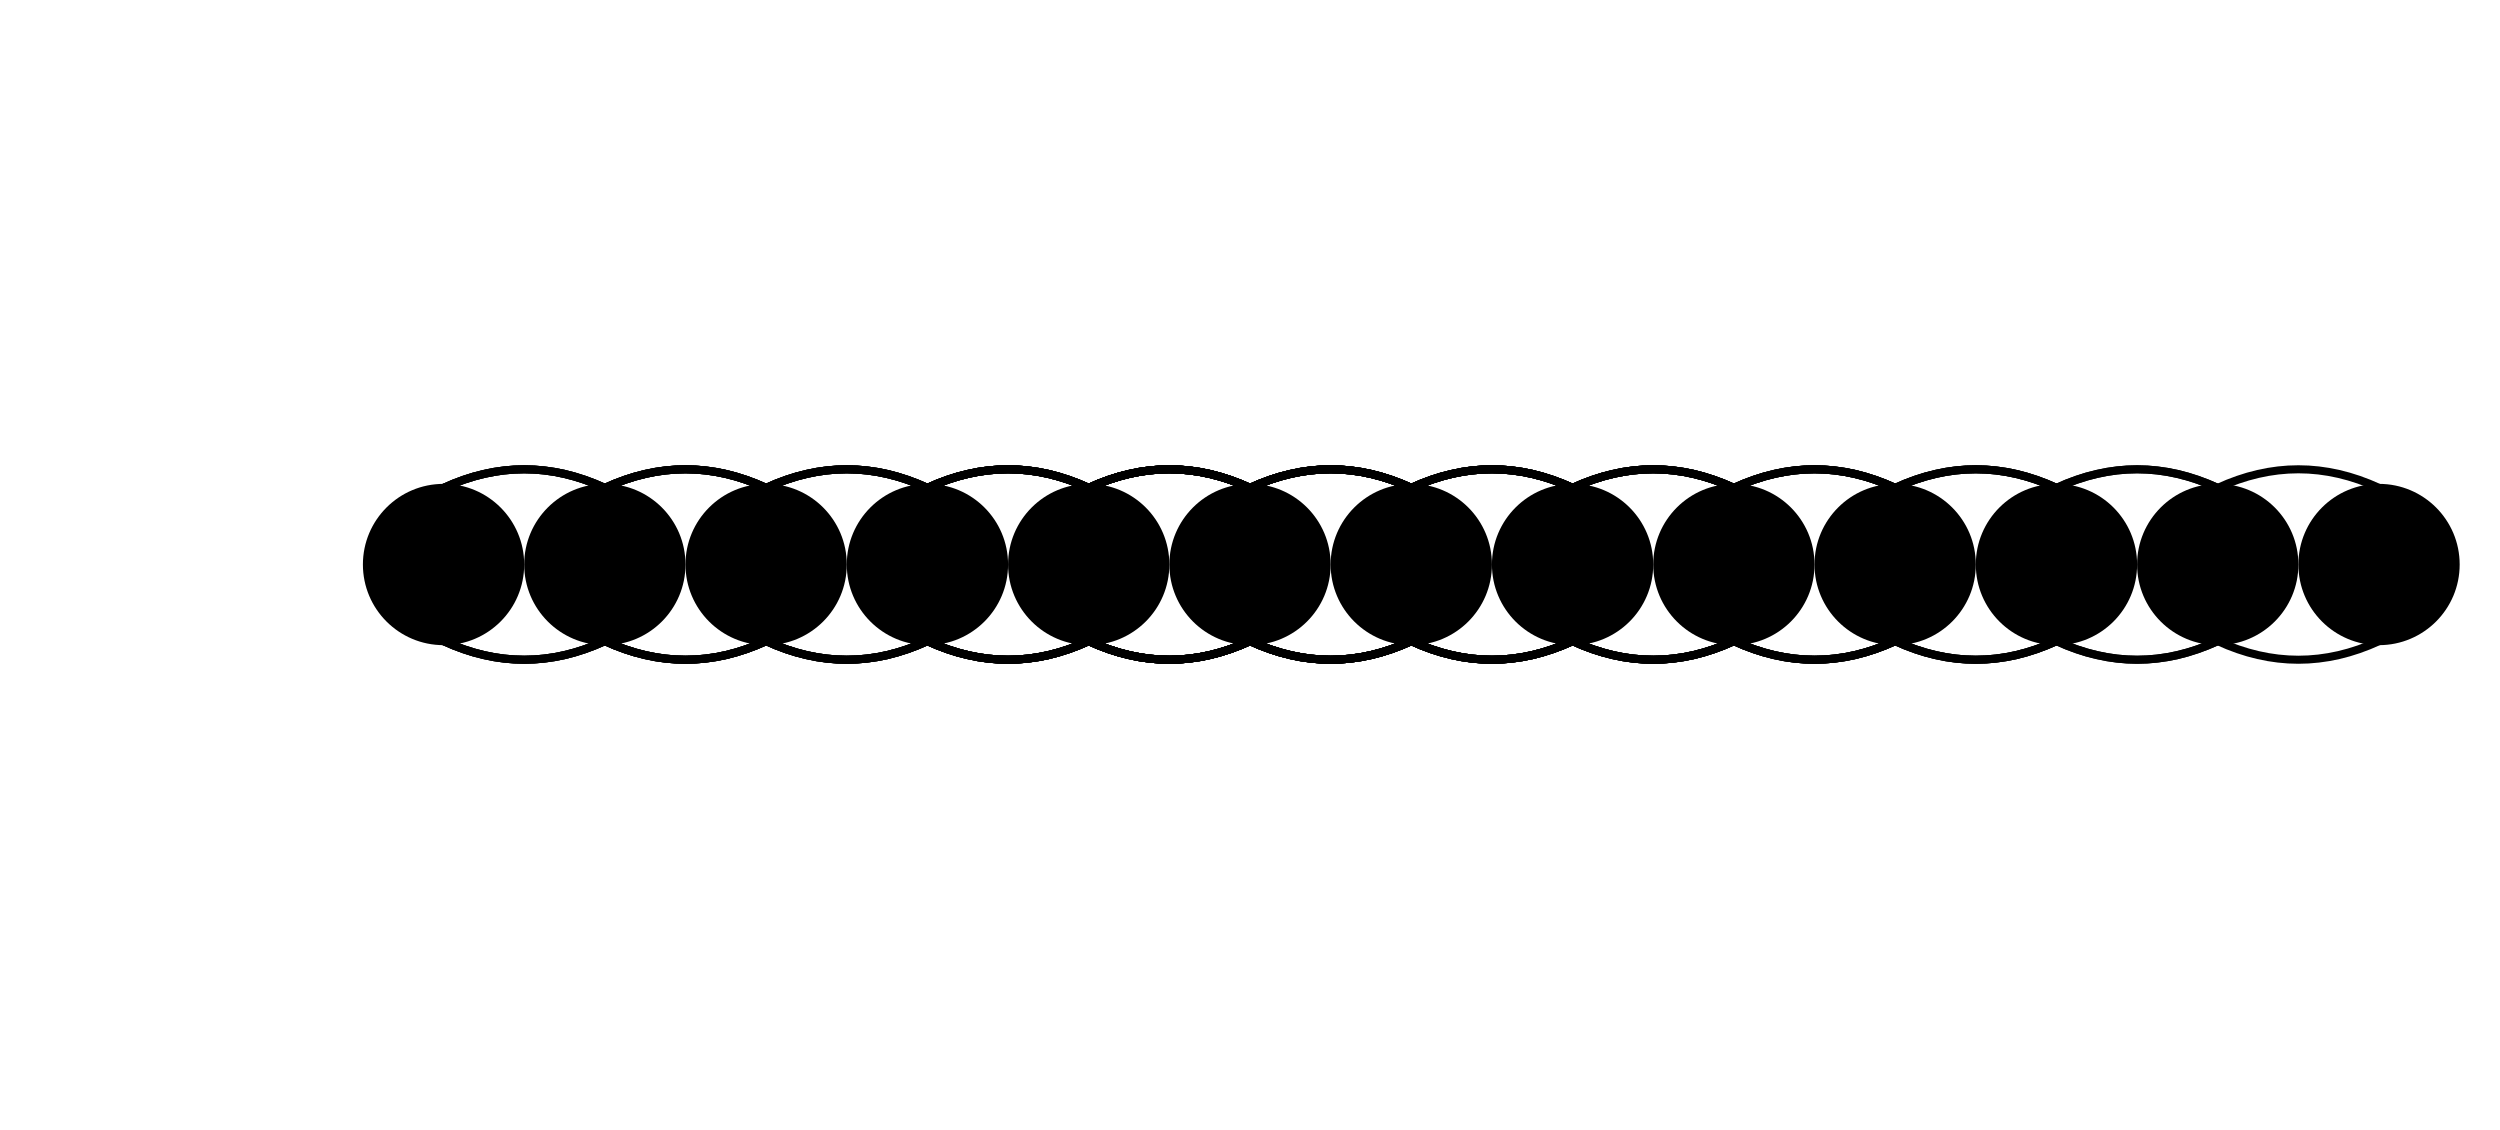
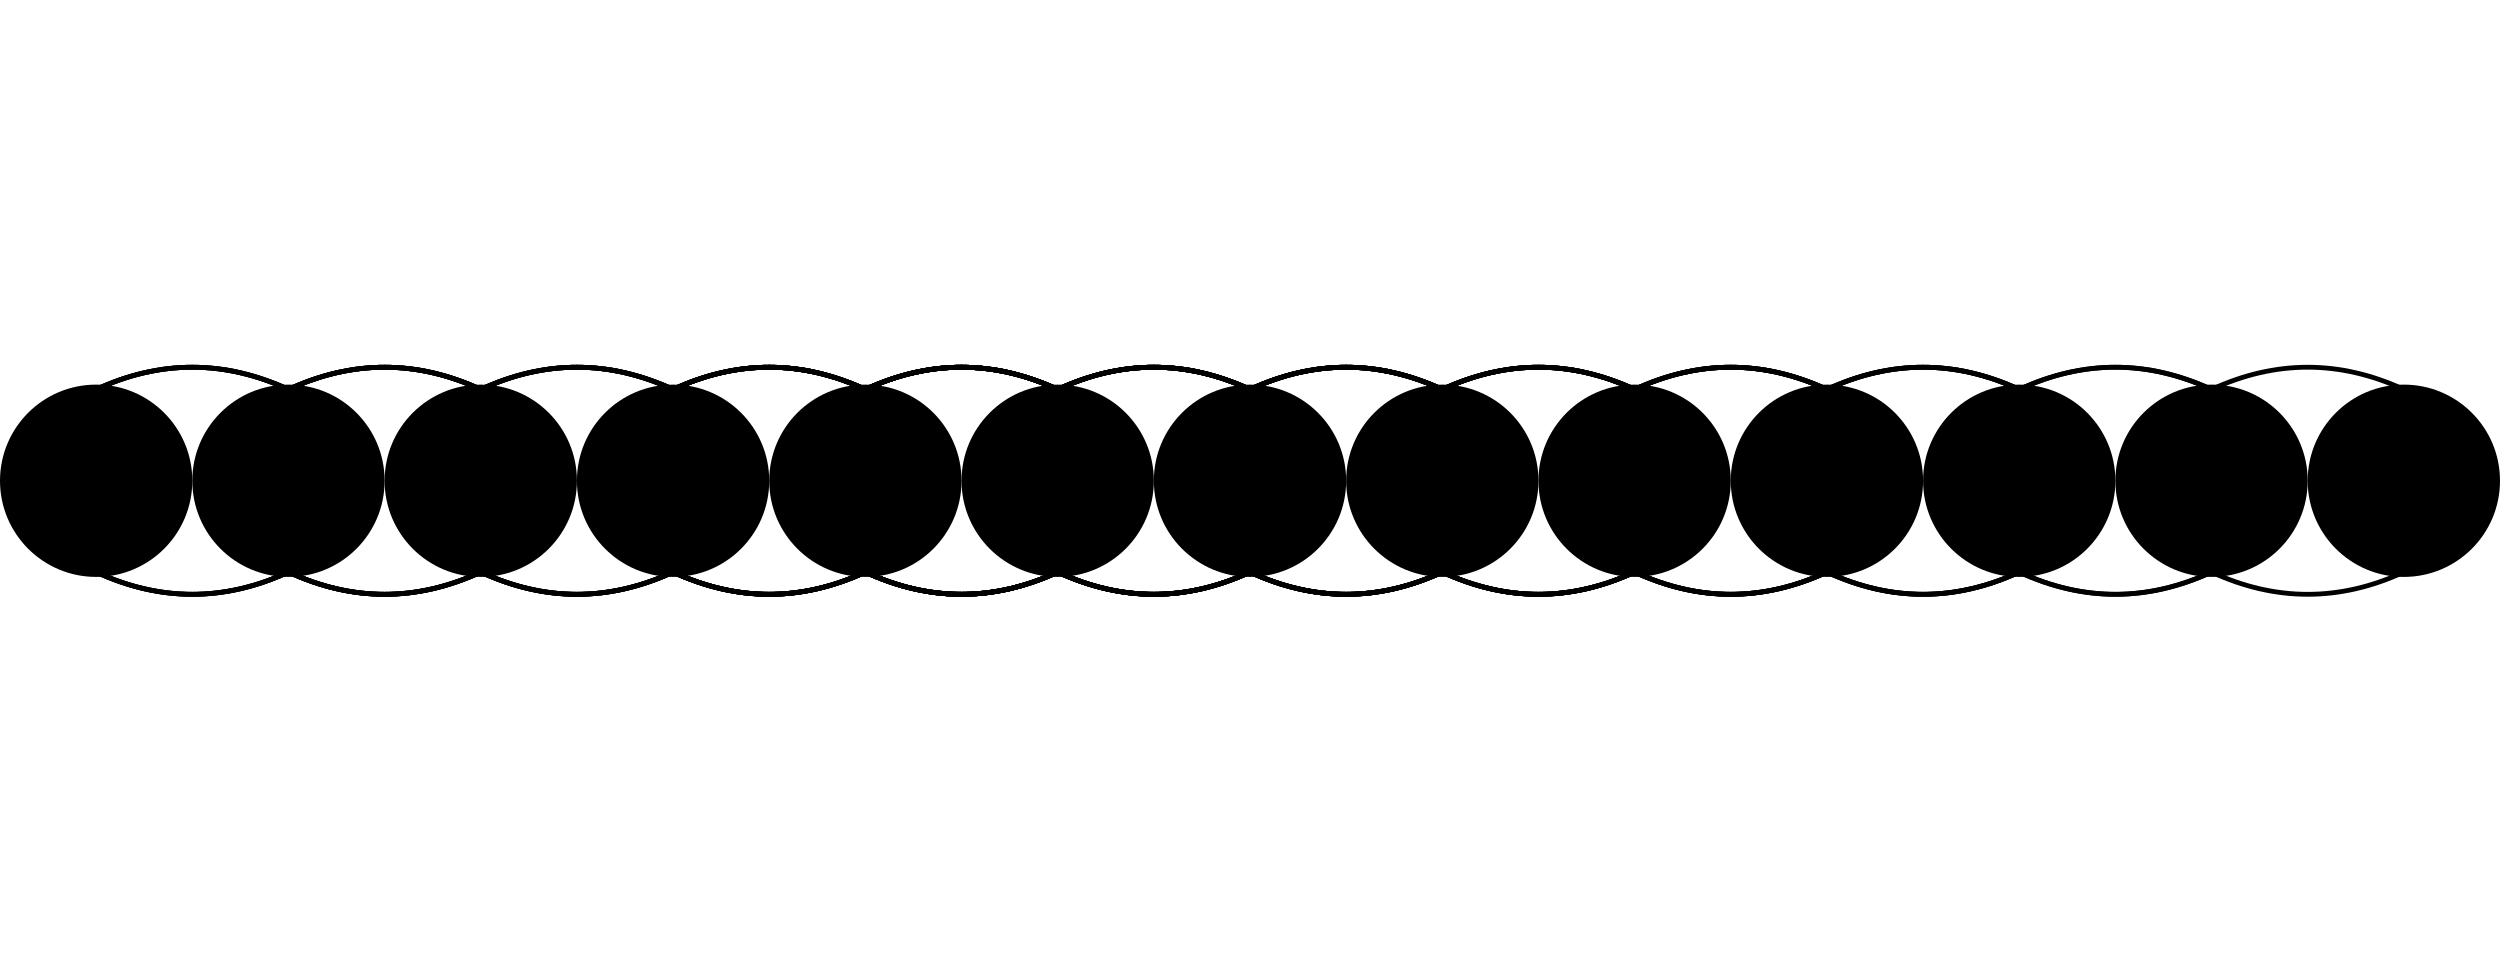
- <svg xmlns="http://www.w3.org/2000/svg" version="1.1" baseProfile="full" width="155px" height="70px" viewBox="0 0 100 70">
-   <circle fill="#000" cx="0" cy="35" r="5" />
-   <circle fill="#000" cx="10" cy="35" r="5" />
-   <circle fill="#000" cx="20" cy="35" r="5" />
-   <circle fill="#000" cx="30" cy="35" r="5" />
-   <circle fill="#000" cx="40" cy="35" r="5" />
-   <circle fill="#000" cx="50" cy="35" r="5" />
-   <circle fill="#000" cx="60" cy="35" r="5" />
-   <circle fill="#000" cx="70" cy="35" r="5" />
-   <circle fill="#000" cx="80" cy="35" r="5" />
-   <circle fill="#000" cx="90" cy="35" r="5" />
-   <circle fill="#000" cx="100" cy="35" r="5" />
-   <circle fill="#000" cx="110" cy="35" r="5" />
-   <circle fill="#000" cx="120" cy="35" r="5" />
-   <path stroke-linecap="round" stroke-width="0.5" d="M 0 30.25 Q 5 27.942 10 30.25" fill="none" stroke="#000" />
-   <path stroke-linecap="round" stroke-width="0.5" d="M 10 39.75 Q 5 42.058 0 39.75" fill="none" stroke="#000" />
-   <path stroke-linecap="round" stroke-width="0.5" d="M 10 30.25 Q 15 27.942 20 30.25" fill="none" stroke="#000" />
-   <path stroke-linecap="round" stroke-width="0.5" d="M 20 39.75 Q 15 42.058 10 39.75" fill="none" stroke="#000" />
-   <path stroke-linecap="round" stroke-width="0.5" d="M 20 30.25 Q 25 27.942 30 30.25" fill="none" stroke="#000" />
-   <path stroke-linecap="round" stroke-width="0.5" d="M 30 39.75 Q 25 42.058 20 39.75" fill="none" stroke="#000" />
-   <path stroke-linecap="round" stroke-width="0.5" d="M 30 30.25 Q 35 27.942 40 30.25" fill="none" stroke="#000" />
-   <path stroke-linecap="round" stroke-width="0.5" d="M 40 39.75 Q 35 42.058 30 39.75" fill="none" stroke="#000" />
-   <path stroke-linecap="round" stroke-width="0.5" d="M 40 30.25 Q 45 27.942 50 30.25" fill="none" stroke="#000" />
-   <path stroke-linecap="round" stroke-width="0.5" d="M 50 39.75 Q 45 42.058 40 39.75" fill="none" stroke="#000" />
-   <path stroke-linecap="round" stroke-width="0.5" d="M 50 30.25 Q 55 27.942 60 30.25" fill="none" stroke="#000" />
-   <path stroke-linecap="round" stroke-width="0.5" d="M 60 39.75 Q 55 42.058 50 39.75" fill="none" stroke="#000" />
-   <path stroke-linecap="round" stroke-width="0.5" d="M 60 30.25 Q 65 27.942 70 30.25" fill="none" stroke="#000" />
-   <path stroke-linecap="round" stroke-width="0.5" d="M 70 39.75 Q 65 42.058 60 39.75" fill="none" stroke="#000" />
-   <path stroke-linecap="round" stroke-width="0.5" d="M 70 30.25 Q 75 27.942 80 30.25" fill="none" stroke="#000" />
-   <path stroke-linecap="round" stroke-width="0.5" d="M 80 39.75 Q 75 42.058 70 39.75" fill="none" stroke="#000" />
-   <path stroke-linecap="round" stroke-width="0.5" d="M 80 30.25 Q 85 27.942 90 30.25" fill="none" stroke="#000" />
-   <path stroke-linecap="round" stroke-width="0.5" d="M 90 39.75 Q 85 42.058 80 39.75" fill="none" stroke="#000" />
-   <path stroke-linecap="round" stroke-width="0.5" d="M 90 30.25 Q 95 27.942 100 30.25" fill="none" stroke="#000" />
-   <path stroke-linecap="round" stroke-width="0.5" d="M 100 39.75 Q 95 42.058 90 39.75" fill="none" stroke="#000" />
-   <path stroke-linecap="round" stroke-width="0.5" d="M 100 30.25 Q 105 27.942 110 30.25" fill="none" stroke="#000" />
-   <path stroke-linecap="round" stroke-width="0.5" d="M 110 39.75 Q 105 42.058 100 39.75" fill="none" stroke="#000" />
-   <path stroke-linecap="round" stroke-width="0.5" d="M 110 30.25 Q 115 27.942 120 30.25" fill="none" stroke="#000" />
-   <path stroke-linecap="round" stroke-width="0.5" d="M 120 39.75 Q 115 42.058 110 39.75" fill="none" stroke="#000" />
-   <path stroke-linecap="round" stroke-width="0.5" d="M 40 30.25 Q 45 27.942 50 30.25" fill="none" stroke="#000" />
-   <path stroke-linecap="round" stroke-width="0.5" d="M 50 39.75 Q 45 42.058 40 39.75" fill="none" stroke="#000" />
-   <path stroke-linecap="round" stroke-width="0.5" d="M 50 30.25 Q 55 27.942 60 30.25" fill="none" stroke="#000" />
-   <path stroke-linecap="round" stroke-width="0.5" d="M 60 39.75 Q 55 42.058 50 39.75" fill="none" stroke="#000" />
-   <path stroke-linecap="round" stroke-width="0.5" d="M 60 30.25 Q 65 27.942 70 30.25" fill="none" stroke="#000" />
-   <path stroke-linecap="round" stroke-width="0.5" d="M 70 39.75 Q 65 42.058 60 39.75" fill="none" stroke="#000" />
-   <path stroke-linecap="round" stroke-width="0.5" d="M 70 30.25 Q 75 27.942 80 30.25" fill="none" stroke="#000" />
-   <path stroke-linecap="round" stroke-width="0.5" d="M 80 39.75 Q 75 42.058 70 39.75" fill="none" stroke="#000" />
-   <path stroke-linecap="round" stroke-width="0.5" d="M 80 30.25 Q 85 27.942 90 30.25" fill="none" stroke="#000" />
-   <path stroke-linecap="round" stroke-width="0.5" d="M 90 39.75 Q 85 42.058 80 39.75" fill="none" stroke="#000" />
-   <path stroke-linecap="round" stroke-width="0.5" d="M 90 30.25 Q 95 27.942 100 30.25" fill="none" stroke="#000" />
-   <path stroke-linecap="round" stroke-width="0.5" d="M 100 39.75 Q 95 42.058 90 39.75" fill="none" stroke="#000" />
-   <path stroke-linecap="round" stroke-width="0.5" d="M 100 30.25 Q 105 27.942 110 30.25" fill="none" stroke="#000" />
-   <path stroke-linecap="round" stroke-width="0.5" d="M 110 39.75 Q 105 42.058 100 39.75" fill="none" stroke="#000" />
-   <path stroke-linecap="round" stroke-width="0.5" d="M 30 30.25 Q 35 27.942 40 30.25" fill="none" stroke="#000" />
-   <path stroke-linecap="round" stroke-width="0.5" d="M 40 39.75 Q 35 42.058 30 39.75" fill="none" stroke="#000" />
-   <path stroke-linecap="round" stroke-width="0.5" d="M 40 30.25 Q 45 27.942 50 30.25" fill="none" stroke="#000" />
-   <path stroke-linecap="round" stroke-width="0.5" d="M 50 39.75 Q 45 42.058 40 39.75" fill="none" stroke="#000" />
-   <path stroke-linecap="round" stroke-width="0.5" d="M 50 30.25 Q 55 27.942 60 30.25" fill="none" stroke="#000" />
-   <path stroke-linecap="round" stroke-width="0.5" d="M 60 39.75 Q 55 42.058 50 39.75" fill="none" stroke="#000" />
-   <path stroke-linecap="round" stroke-width="0.5" d="M 60 30.25 Q 65 27.942 70 30.25" fill="none" stroke="#000" />
-   <path stroke-linecap="round" stroke-width="0.5" d="M 70 39.75 Q 65 42.058 60 39.75" fill="none" stroke="#000" />
-   <path stroke-linecap="round" stroke-width="0.5" d="M 70 30.25 Q 75 27.942 80 30.25" fill="none" stroke="#000" />
-   <path stroke-linecap="round" stroke-width="0.5" d="M 80 39.75 Q 75 42.058 70 39.75" fill="none" stroke="#000" />
-   <path stroke-linecap="round" stroke-width="0.5" d="M 80 30.25 Q 85 27.942 90 30.25" fill="none" stroke="#000" />
-   <path stroke-linecap="round" stroke-width="0.5" d="M 90 39.75 Q 85 42.058 80 39.75" fill="none" stroke="#000" />
-   <path stroke-linecap="round" stroke-width="0.5" d="M 90 30.25 Q 95 27.942 100 30.25" fill="none" stroke="#000" />
-   <path stroke-linecap="round" stroke-width="0.5" d="M 100 39.75 Q 95 42.058 90 39.75" fill="none" stroke="#000" />
-   <path stroke-linecap="round" stroke-width="0.5" d="M 20 30.25 Q 25 27.942 30 30.25" fill="none" stroke="#000" />
-   <path stroke-linecap="round" stroke-width="0.5" d="M 30 39.75 Q 25 42.058 20 39.75" fill="none" stroke="#000" />
-   <path stroke-linecap="round" stroke-width="0.5" d="M 30 30.25 Q 35 27.942 40 30.25" fill="none" stroke="#000" />
-   <path stroke-linecap="round" stroke-width="0.5" d="M 40 39.75 Q 35 42.058 30 39.75" fill="none" stroke="#000" />
-   <path stroke-linecap="round" stroke-width="0.5" d="M 40 30.25 Q 45 27.942 50 30.25" fill="none" stroke="#000" />
-   <path stroke-linecap="round" stroke-width="0.5" d="M 50 39.75 Q 45 42.058 40 39.75" fill="none" stroke="#000" />
-   <path stroke-linecap="round" stroke-width="0.5" d="M 50 30.25 Q 55 27.942 60 30.25" fill="none" stroke="#000" />
-   <path stroke-linecap="round" stroke-width="0.5" d="M 60 39.75 Q 55 42.058 50 39.75" fill="none" stroke="#000" />
-   <path stroke-linecap="round" stroke-width="0.5" d="M 60 30.25 Q 65 27.942 70 30.25" fill="none" stroke="#000" />
-   <path stroke-linecap="round" stroke-width="0.5" d="M 70 39.75 Q 65 42.058 60 39.75" fill="none" stroke="#000" />
-   <path stroke-linecap="round" stroke-width="0.5" d="M 70 30.25 Q 75 27.942 80 30.25" fill="none" stroke="#000" />
-   <path stroke-linecap="round" stroke-width="0.5" d="M 80 39.75 Q 75 42.058 70 39.75" fill="none" stroke="#000" />
-   <path stroke-linecap="round" stroke-width="0.5" d="M 80 30.25 Q 85 27.942 90 30.25" fill="none" stroke="#000" />
-   <path stroke-linecap="round" stroke-width="0.5" d="M 90 39.75 Q 85 42.058 80 39.75" fill="none" stroke="#000" />
-   <path stroke-linecap="round" stroke-width="0.5" d="M 10 30.25 Q 15 27.942 20 30.25" fill="none" stroke="#000" />
-   <path stroke-linecap="round" stroke-width="0.5" d="M 20 39.75 Q 15 42.058 10 39.75" fill="none" stroke="#000" />
-   <path stroke-linecap="round" stroke-width="0.5" d="M 20 30.25 Q 25 27.942 30 30.25" fill="none" stroke="#000" />
-   <path stroke-linecap="round" stroke-width="0.5" d="M 30 39.75 Q 25 42.058 20 39.75" fill="none" stroke="#000" />
-   <path stroke-linecap="round" stroke-width="0.5" d="M 30 30.25 Q 35 27.942 40 30.25" fill="none" stroke="#000" />
-   <path stroke-linecap="round" stroke-width="0.5" d="M 40 39.75 Q 35 42.058 30 39.75" fill="none" stroke="#000" />
-   <path stroke-linecap="round" stroke-width="0.5" d="M 40 30.25 Q 45 27.942 50 30.25" fill="none" stroke="#000" />
-   <path stroke-linecap="round" stroke-width="0.5" d="M 50 39.75 Q 45 42.058 40 39.75" fill="none" stroke="#000" />
-   <path stroke-linecap="round" stroke-width="0.5" d="M 50 30.25 Q 55 27.942 60 30.25" fill="none" stroke="#000" />
-   <path stroke-linecap="round" stroke-width="0.5" d="M 60 39.75 Q 55 42.058 50 39.75" fill="none" stroke="#000" />
-   <path stroke-linecap="round" stroke-width="0.5" d="M 60 30.25 Q 65 27.942 70 30.25" fill="none" stroke="#000" />
-   <path stroke-linecap="round" stroke-width="0.5" d="M 70 39.75 Q 65 42.058 60 39.75" fill="none" stroke="#000" />
-   <path stroke-linecap="round" stroke-width="0.5" d="M 70 30.25 Q 75 27.942 80 30.25" fill="none" stroke="#000" />
-   <path stroke-linecap="round" stroke-width="0.5" d="M 80 39.75 Q 75 42.058 70 39.75" fill="none" stroke="#000" />
-   <path stroke-linecap="round" stroke-width="0.5" d="M 0 30.25 Q 5 27.942 10 30.25" fill="none" stroke="#000" />
-   <path stroke-linecap="round" stroke-width="0.5" d="M 10 39.75 Q 5 42.058 0 39.75" fill="none" stroke="#000" />
-   <path stroke-linecap="round" stroke-width="0.5" d="M 10 30.25 Q 15 27.942 20 30.25" fill="none" stroke="#000" />
-   <path stroke-linecap="round" stroke-width="0.5" d="M 20 39.75 Q 15 42.058 10 39.75" fill="none" stroke="#000" />
-   <path stroke-linecap="round" stroke-width="0.5" d="M 20 30.25 Q 25 27.942 30 30.25" fill="none" stroke="#000" />
-   <path stroke-linecap="round" stroke-width="0.5" d="M 30 39.75 Q 25 42.058 20 39.75" fill="none" stroke="#000" />
-   <path stroke-linecap="round" stroke-width="0.5" d="M 30 30.25 Q 35 27.942 40 30.25" fill="none" stroke="#000" />
-   <path stroke-linecap="round" stroke-width="0.5" d="M 40 39.75 Q 35 42.058 30 39.75" fill="none" stroke="#000" />
-   <path stroke-linecap="round" stroke-width="0.5" d="M 40 30.25 Q 45 27.942 50 30.25" fill="none" stroke="#000" />
-   <path stroke-linecap="round" stroke-width="0.5" d="M 50 39.75 Q 45 42.058 40 39.75" fill="none" stroke="#000" />
-   <path stroke-linecap="round" stroke-width="0.5" d="M 50 30.25 Q 55 27.942 60 30.25" fill="none" stroke="#000" />
-   <path stroke-linecap="round" stroke-width="0.5" d="M 60 39.75 Q 55 42.058 50 39.75" fill="none" stroke="#000" />
-   <path stroke-linecap="round" stroke-width="0.5" d="M 60 30.25 Q 65 27.942 70 30.25" fill="none" stroke="#000" />
-   <path stroke-linecap="round" stroke-width="0.5" d="M 70 39.75 Q 65 42.058 60 39.75" fill="none" stroke="#000" />
-   <path stroke-linecap="round" stroke-width="0.5" d="M 10 30.25 Q 15 27.942 20 30.25" fill="none" stroke="#000" />
-   <path stroke-linecap="round" stroke-width="0.5" d="M 20 39.75 Q 15 42.058 10 39.75" fill="none" stroke="#000" />
-   <path stroke-linecap="round" stroke-width="0.5" d="M 30 30.25 Q 35 27.942 40 30.25" fill="none" stroke="#000" />
-   <path stroke-linecap="round" stroke-width="0.5" d="M 40 39.75 Q 35 42.058 30 39.75" fill="none" stroke="#000" />
-   <path stroke-linecap="round" stroke-width="0.5" d="M 40 30.25 Q 45 27.942 50 30.25" fill="none" stroke="#000" />
-   <path stroke-linecap="round" stroke-width="0.5" d="M 50 39.75 Q 45 42.058 40 39.75" fill="none" stroke="#000" />
-   <path stroke-linecap="round" stroke-width="0.5" d="M 50 30.25 Q 55 27.942 60 30.25" fill="none" stroke="#000" />
-   <path stroke-linecap="round" stroke-width="0.5" d="M 60 39.75 Q 55 42.058 50 39.75" fill="none" stroke="#000" />
-   <path stroke-linecap="round" stroke-width="0.5" d="M 0 30.25 Q 5 27.942 10 30.25" fill="none" stroke="#000" />
-   <path stroke-linecap="round" stroke-width="0.5" d="M 10 39.75 Q 5 42.058 0 39.75" fill="none" stroke="#000" />
-   <path stroke-linecap="round" stroke-width="0.5" d="M 40 30.25 Q 45 27.942 50 30.25" fill="none" stroke="#000" />
-   <path stroke-linecap="round" stroke-width="0.5" d="M 50 39.75 Q 45 42.058 40 39.75" fill="none" stroke="#000" />
+ <svg xmlns="http://www.w3.org/2000/svg" version="1.1" baseProfile="full" width="130px" height="50px" viewBox="0 0 130 50">
+   <circle fill="#000" cx="5" cy="25" r="5" />
+   <circle fill="#000" cx="15" cy="25" r="5" />
+   <circle fill="#000" cx="25" cy="25" r="5" />
+   <circle fill="#000" cx="35" cy="25" r="5" />
+   <circle fill="#000" cx="45" cy="25" r="5" />
+   <circle fill="#000" cx="55" cy="25" r="5" />
+   <circle fill="#000" cx="65" cy="25" r="5" />
+   <circle fill="#000" cx="75" cy="25" r="5" />
+   <circle fill="#000" cx="85" cy="25" r="5" />
+   <circle fill="#000" cx="95" cy="25" r="5" />
+   <circle fill="#000" cx="105" cy="25" r="5" />
+   <circle fill="#000" cx="115" cy="25" r="5" />
+   <circle fill="#000" cx="125" cy="25" r="5" />
+   <path stroke-linecap="round" stroke-width="0.25" d="M 5 20.25 Q 10 17.942 15 20.25" fill="none" stroke="#000" />
+   <path stroke-linecap="round" stroke-width="0.25" d="M 15 29.75 Q 10 32.058 5 29.75" fill="none" stroke="#000" />
+   <path stroke-linecap="round" stroke-width="0.25" d="M 15 20.25 Q 20 17.942 25 20.25" fill="none" stroke="#000" />
+   <path stroke-linecap="round" stroke-width="0.25" d="M 25 29.75 Q 20 32.058 15 29.75" fill="none" stroke="#000" />
+   <path stroke-linecap="round" stroke-width="0.25" d="M 25 20.25 Q 30 17.942 35 20.25" fill="none" stroke="#000" />
+   <path stroke-linecap="round" stroke-width="0.25" d="M 35 29.75 Q 30 32.058 25 29.75" fill="none" stroke="#000" />
+   <path stroke-linecap="round" stroke-width="0.25" d="M 35 20.25 Q 40 17.942 45 20.25" fill="none" stroke="#000" />
+   <path stroke-linecap="round" stroke-width="0.25" d="M 45 29.75 Q 40 32.058 35 29.75" fill="none" stroke="#000" />
+   <path stroke-linecap="round" stroke-width="0.25" d="M 45 20.25 Q 50 17.942 55 20.25" fill="none" stroke="#000" />
+   <path stroke-linecap="round" stroke-width="0.25" d="M 55 29.75 Q 50 32.058 45 29.75" fill="none" stroke="#000" />
+   <path stroke-linecap="round" stroke-width="0.25" d="M 55 20.25 Q 60 17.942 65 20.25" fill="none" stroke="#000" />
+   <path stroke-linecap="round" stroke-width="0.25" d="M 65 29.75 Q 60 32.058 55 29.75" fill="none" stroke="#000" />
+   <path stroke-linecap="round" stroke-width="0.25" d="M 65 20.25 Q 70 17.942 75 20.25" fill="none" stroke="#000" />
+   <path stroke-linecap="round" stroke-width="0.25" d="M 75 29.75 Q 70 32.058 65 29.75" fill="none" stroke="#000" />
+   <path stroke-linecap="round" stroke-width="0.25" d="M 75 20.25 Q 80 17.942 85 20.25" fill="none" stroke="#000" />
+   <path stroke-linecap="round" stroke-width="0.25" d="M 85 29.75 Q 80 32.058 75 29.75" fill="none" stroke="#000" />
+   <path stroke-linecap="round" stroke-width="0.25" d="M 85 20.25 Q 90 17.942 95 20.25" fill="none" stroke="#000" />
+   <path stroke-linecap="round" stroke-width="0.25" d="M 95 29.75 Q 90 32.058 85 29.75" fill="none" stroke="#000" />
+   <path stroke-linecap="round" stroke-width="0.25" d="M 95 20.25 Q 100 17.942 105 20.25" fill="none" stroke="#000" />
+   <path stroke-linecap="round" stroke-width="0.25" d="M 105 29.75 Q 100 32.058 95 29.75" fill="none" stroke="#000" />
+   <path stroke-linecap="round" stroke-width="0.25" d="M 105 20.25 Q 110 17.942 115 20.25" fill="none" stroke="#000" />
+   <path stroke-linecap="round" stroke-width="0.25" d="M 115 29.75 Q 110 32.058 105 29.75" fill="none" stroke="#000" />
+   <path stroke-linecap="round" stroke-width="0.25" d="M 115 20.25 Q 120 17.942 125 20.25" fill="none" stroke="#000" />
+   <path stroke-linecap="round" stroke-width="0.25" d="M 125 29.75 Q 120 32.058 115 29.75" fill="none" stroke="#000" />
+   <path stroke-linecap="round" stroke-width="0.25" d="M 45 20.25 Q 50 17.942 55 20.25" fill="none" stroke="#000" />
+   <path stroke-linecap="round" stroke-width="0.25" d="M 55 29.75 Q 50 32.058 45 29.75" fill="none" stroke="#000" />
+   <path stroke-linecap="round" stroke-width="0.25" d="M 55 20.25 Q 60 17.942 65 20.25" fill="none" stroke="#000" />
+   <path stroke-linecap="round" stroke-width="0.25" d="M 65 29.75 Q 60 32.058 55 29.75" fill="none" stroke="#000" />
+   <path stroke-linecap="round" stroke-width="0.25" d="M 65 20.25 Q 70 17.942 75 20.25" fill="none" stroke="#000" />
+   <path stroke-linecap="round" stroke-width="0.25" d="M 75 29.75 Q 70 32.058 65 29.75" fill="none" stroke="#000" />
+   <path stroke-linecap="round" stroke-width="0.25" d="M 75 20.25 Q 80 17.942 85 20.25" fill="none" stroke="#000" />
+   <path stroke-linecap="round" stroke-width="0.25" d="M 85 29.75 Q 80 32.058 75 29.75" fill="none" stroke="#000" />
+   <path stroke-linecap="round" stroke-width="0.25" d="M 85 20.25 Q 90 17.942 95 20.25" fill="none" stroke="#000" />
+   <path stroke-linecap="round" stroke-width="0.25" d="M 95 29.75 Q 90 32.058 85 29.75" fill="none" stroke="#000" />
+   <path stroke-linecap="round" stroke-width="0.25" d="M 95 20.25 Q 100 17.942 105 20.25" fill="none" stroke="#000" />
+   <path stroke-linecap="round" stroke-width="0.25" d="M 105 29.75 Q 100 32.058 95 29.75" fill="none" stroke="#000" />
+   <path stroke-linecap="round" stroke-width="0.25" d="M 105 20.25 Q 110 17.942 115 20.25" fill="none" stroke="#000" />
+   <path stroke-linecap="round" stroke-width="0.25" d="M 115 29.75 Q 110 32.058 105 29.75" fill="none" stroke="#000" />
+   <path stroke-linecap="round" stroke-width="0.25" d="M 35 20.25 Q 40 17.942 45 20.25" fill="none" stroke="#000" />
+   <path stroke-linecap="round" stroke-width="0.25" d="M 45 29.75 Q 40 32.058 35 29.75" fill="none" stroke="#000" />
+   <path stroke-linecap="round" stroke-width="0.25" d="M 45 20.25 Q 50 17.942 55 20.25" fill="none" stroke="#000" />
+   <path stroke-linecap="round" stroke-width="0.25" d="M 55 29.75 Q 50 32.058 45 29.75" fill="none" stroke="#000" />
+   <path stroke-linecap="round" stroke-width="0.25" d="M 55 20.25 Q 60 17.942 65 20.25" fill="none" stroke="#000" />
+   <path stroke-linecap="round" stroke-width="0.25" d="M 65 29.75 Q 60 32.058 55 29.75" fill="none" stroke="#000" />
+   <path stroke-linecap="round" stroke-width="0.25" d="M 65 20.25 Q 70 17.942 75 20.25" fill="none" stroke="#000" />
+   <path stroke-linecap="round" stroke-width="0.25" d="M 75 29.75 Q 70 32.058 65 29.75" fill="none" stroke="#000" />
+   <path stroke-linecap="round" stroke-width="0.25" d="M 75 20.25 Q 80 17.942 85 20.25" fill="none" stroke="#000" />
+   <path stroke-linecap="round" stroke-width="0.25" d="M 85 29.75 Q 80 32.058 75 29.75" fill="none" stroke="#000" />
+   <path stroke-linecap="round" stroke-width="0.25" d="M 85 20.25 Q 90 17.942 95 20.25" fill="none" stroke="#000" />
+   <path stroke-linecap="round" stroke-width="0.25" d="M 95 29.75 Q 90 32.058 85 29.75" fill="none" stroke="#000" />
+   <path stroke-linecap="round" stroke-width="0.25" d="M 95 20.25 Q 100 17.942 105 20.25" fill="none" stroke="#000" />
+   <path stroke-linecap="round" stroke-width="0.25" d="M 105 29.75 Q 100 32.058 95 29.75" fill="none" stroke="#000" />
+   <path stroke-linecap="round" stroke-width="0.25" d="M 25 20.25 Q 30 17.942 35 20.25" fill="none" stroke="#000" />
+   <path stroke-linecap="round" stroke-width="0.25" d="M 35 29.75 Q 30 32.058 25 29.75" fill="none" stroke="#000" />
+   <path stroke-linecap="round" stroke-width="0.25" d="M 35 20.25 Q 40 17.942 45 20.25" fill="none" stroke="#000" />
+   <path stroke-linecap="round" stroke-width="0.25" d="M 45 29.75 Q 40 32.058 35 29.75" fill="none" stroke="#000" />
+   <path stroke-linecap="round" stroke-width="0.25" d="M 45 20.25 Q 50 17.942 55 20.25" fill="none" stroke="#000" />
+   <path stroke-linecap="round" stroke-width="0.25" d="M 55 29.75 Q 50 32.058 45 29.75" fill="none" stroke="#000" />
+   <path stroke-linecap="round" stroke-width="0.25" d="M 55 20.25 Q 60 17.942 65 20.25" fill="none" stroke="#000" />
+   <path stroke-linecap="round" stroke-width="0.25" d="M 65 29.75 Q 60 32.058 55 29.75" fill="none" stroke="#000" />
+   <path stroke-linecap="round" stroke-width="0.25" d="M 65 20.25 Q 70 17.942 75 20.25" fill="none" stroke="#000" />
+   <path stroke-linecap="round" stroke-width="0.25" d="M 75 29.75 Q 70 32.058 65 29.75" fill="none" stroke="#000" />
+   <path stroke-linecap="round" stroke-width="0.25" d="M 75 20.25 Q 80 17.942 85 20.25" fill="none" stroke="#000" />
+   <path stroke-linecap="round" stroke-width="0.25" d="M 85 29.75 Q 80 32.058 75 29.75" fill="none" stroke="#000" />
+   <path stroke-linecap="round" stroke-width="0.25" d="M 85 20.25 Q 90 17.942 95 20.25" fill="none" stroke="#000" />
+   <path stroke-linecap="round" stroke-width="0.25" d="M 95 29.75 Q 90 32.058 85 29.75" fill="none" stroke="#000" />
+   <path stroke-linecap="round" stroke-width="0.25" d="M 15 20.25 Q 20 17.942 25 20.25" fill="none" stroke="#000" />
+   <path stroke-linecap="round" stroke-width="0.25" d="M 25 29.75 Q 20 32.058 15 29.75" fill="none" stroke="#000" />
+   <path stroke-linecap="round" stroke-width="0.25" d="M 25 20.25 Q 30 17.942 35 20.25" fill="none" stroke="#000" />
+   <path stroke-linecap="round" stroke-width="0.25" d="M 35 29.75 Q 30 32.058 25 29.75" fill="none" stroke="#000" />
+   <path stroke-linecap="round" stroke-width="0.25" d="M 35 20.25 Q 40 17.942 45 20.25" fill="none" stroke="#000" />
+   <path stroke-linecap="round" stroke-width="0.25" d="M 45 29.75 Q 40 32.058 35 29.75" fill="none" stroke="#000" />
+   <path stroke-linecap="round" stroke-width="0.25" d="M 45 20.25 Q 50 17.942 55 20.25" fill="none" stroke="#000" />
+   <path stroke-linecap="round" stroke-width="0.25" d="M 55 29.75 Q 50 32.058 45 29.75" fill="none" stroke="#000" />
+   <path stroke-linecap="round" stroke-width="0.25" d="M 55 20.25 Q 60 17.942 65 20.25" fill="none" stroke="#000" />
+   <path stroke-linecap="round" stroke-width="0.25" d="M 65 29.75 Q 60 32.058 55 29.75" fill="none" stroke="#000" />
+   <path stroke-linecap="round" stroke-width="0.25" d="M 65 20.25 Q 70 17.942 75 20.25" fill="none" stroke="#000" />
+   <path stroke-linecap="round" stroke-width="0.25" d="M 75 29.75 Q 70 32.058 65 29.75" fill="none" stroke="#000" />
+   <path stroke-linecap="round" stroke-width="0.25" d="M 75 20.25 Q 80 17.942 85 20.25" fill="none" stroke="#000" />
+   <path stroke-linecap="round" stroke-width="0.25" d="M 85 29.75 Q 80 32.058 75 29.75" fill="none" stroke="#000" />
+   <path stroke-linecap="round" stroke-width="0.25" d="M 5 20.25 Q 10 17.942 15 20.25" fill="none" stroke="#000" />
+   <path stroke-linecap="round" stroke-width="0.25" d="M 15 29.75 Q 10 32.058 5 29.75" fill="none" stroke="#000" />
+   <path stroke-linecap="round" stroke-width="0.25" d="M 15 20.25 Q 20 17.942 25 20.25" fill="none" stroke="#000" />
+   <path stroke-linecap="round" stroke-width="0.25" d="M 25 29.75 Q 20 32.058 15 29.75" fill="none" stroke="#000" />
+   <path stroke-linecap="round" stroke-width="0.25" d="M 25 20.25 Q 30 17.942 35 20.25" fill="none" stroke="#000" />
+   <path stroke-linecap="round" stroke-width="0.25" d="M 35 29.75 Q 30 32.058 25 29.75" fill="none" stroke="#000" />
+   <path stroke-linecap="round" stroke-width="0.25" d="M 35 20.25 Q 40 17.942 45 20.25" fill="none" stroke="#000" />
+   <path stroke-linecap="round" stroke-width="0.25" d="M 45 29.75 Q 40 32.058 35 29.75" fill="none" stroke="#000" />
+   <path stroke-linecap="round" stroke-width="0.25" d="M 45 20.25 Q 50 17.942 55 20.25" fill="none" stroke="#000" />
+   <path stroke-linecap="round" stroke-width="0.25" d="M 55 29.75 Q 50 32.058 45 29.75" fill="none" stroke="#000" />
+   <path stroke-linecap="round" stroke-width="0.25" d="M 55 20.25 Q 60 17.942 65 20.25" fill="none" stroke="#000" />
+   <path stroke-linecap="round" stroke-width="0.25" d="M 65 29.75 Q 60 32.058 55 29.75" fill="none" stroke="#000" />
+   <path stroke-linecap="round" stroke-width="0.25" d="M 65 20.25 Q 70 17.942 75 20.25" fill="none" stroke="#000" />
+   <path stroke-linecap="round" stroke-width="0.25" d="M 75 29.75 Q 70 32.058 65 29.75" fill="none" stroke="#000" />
+   <path stroke-linecap="round" stroke-width="0.25" d="M 15 20.25 Q 20 17.942 25 20.25" fill="none" stroke="#000" />
+   <path stroke-linecap="round" stroke-width="0.25" d="M 25 29.75 Q 20 32.058 15 29.75" fill="none" stroke="#000" />
+   <path stroke-linecap="round" stroke-width="0.25" d="M 35 20.25 Q 40 17.942 45 20.25" fill="none" stroke="#000" />
+   <path stroke-linecap="round" stroke-width="0.25" d="M 45 29.75 Q 40 32.058 35 29.75" fill="none" stroke="#000" />
+   <path stroke-linecap="round" stroke-width="0.25" d="M 45 20.25 Q 50 17.942 55 20.25" fill="none" stroke="#000" />
+   <path stroke-linecap="round" stroke-width="0.25" d="M 55 29.75 Q 50 32.058 45 29.75" fill="none" stroke="#000" />
+   <path stroke-linecap="round" stroke-width="0.25" d="M 55 20.25 Q 60 17.942 65 20.25" fill="none" stroke="#000" />
+   <path stroke-linecap="round" stroke-width="0.25" d="M 65 29.75 Q 60 32.058 55 29.75" fill="none" stroke="#000" />
+   <path stroke-linecap="round" stroke-width="0.25" d="M 5 20.25 Q 10 17.942 15 20.25" fill="none" stroke="#000" />
+   <path stroke-linecap="round" stroke-width="0.25" d="M 15 29.75 Q 10 32.058 5 29.75" fill="none" stroke="#000" />
+   <path stroke-linecap="round" stroke-width="0.25" d="M 45 20.25 Q 50 17.942 55 20.25" fill="none" stroke="#000" />
+   <path stroke-linecap="round" stroke-width="0.25" d="M 55 29.75 Q 50 32.058 45 29.75" fill="none" stroke="#000" />
</svg>
